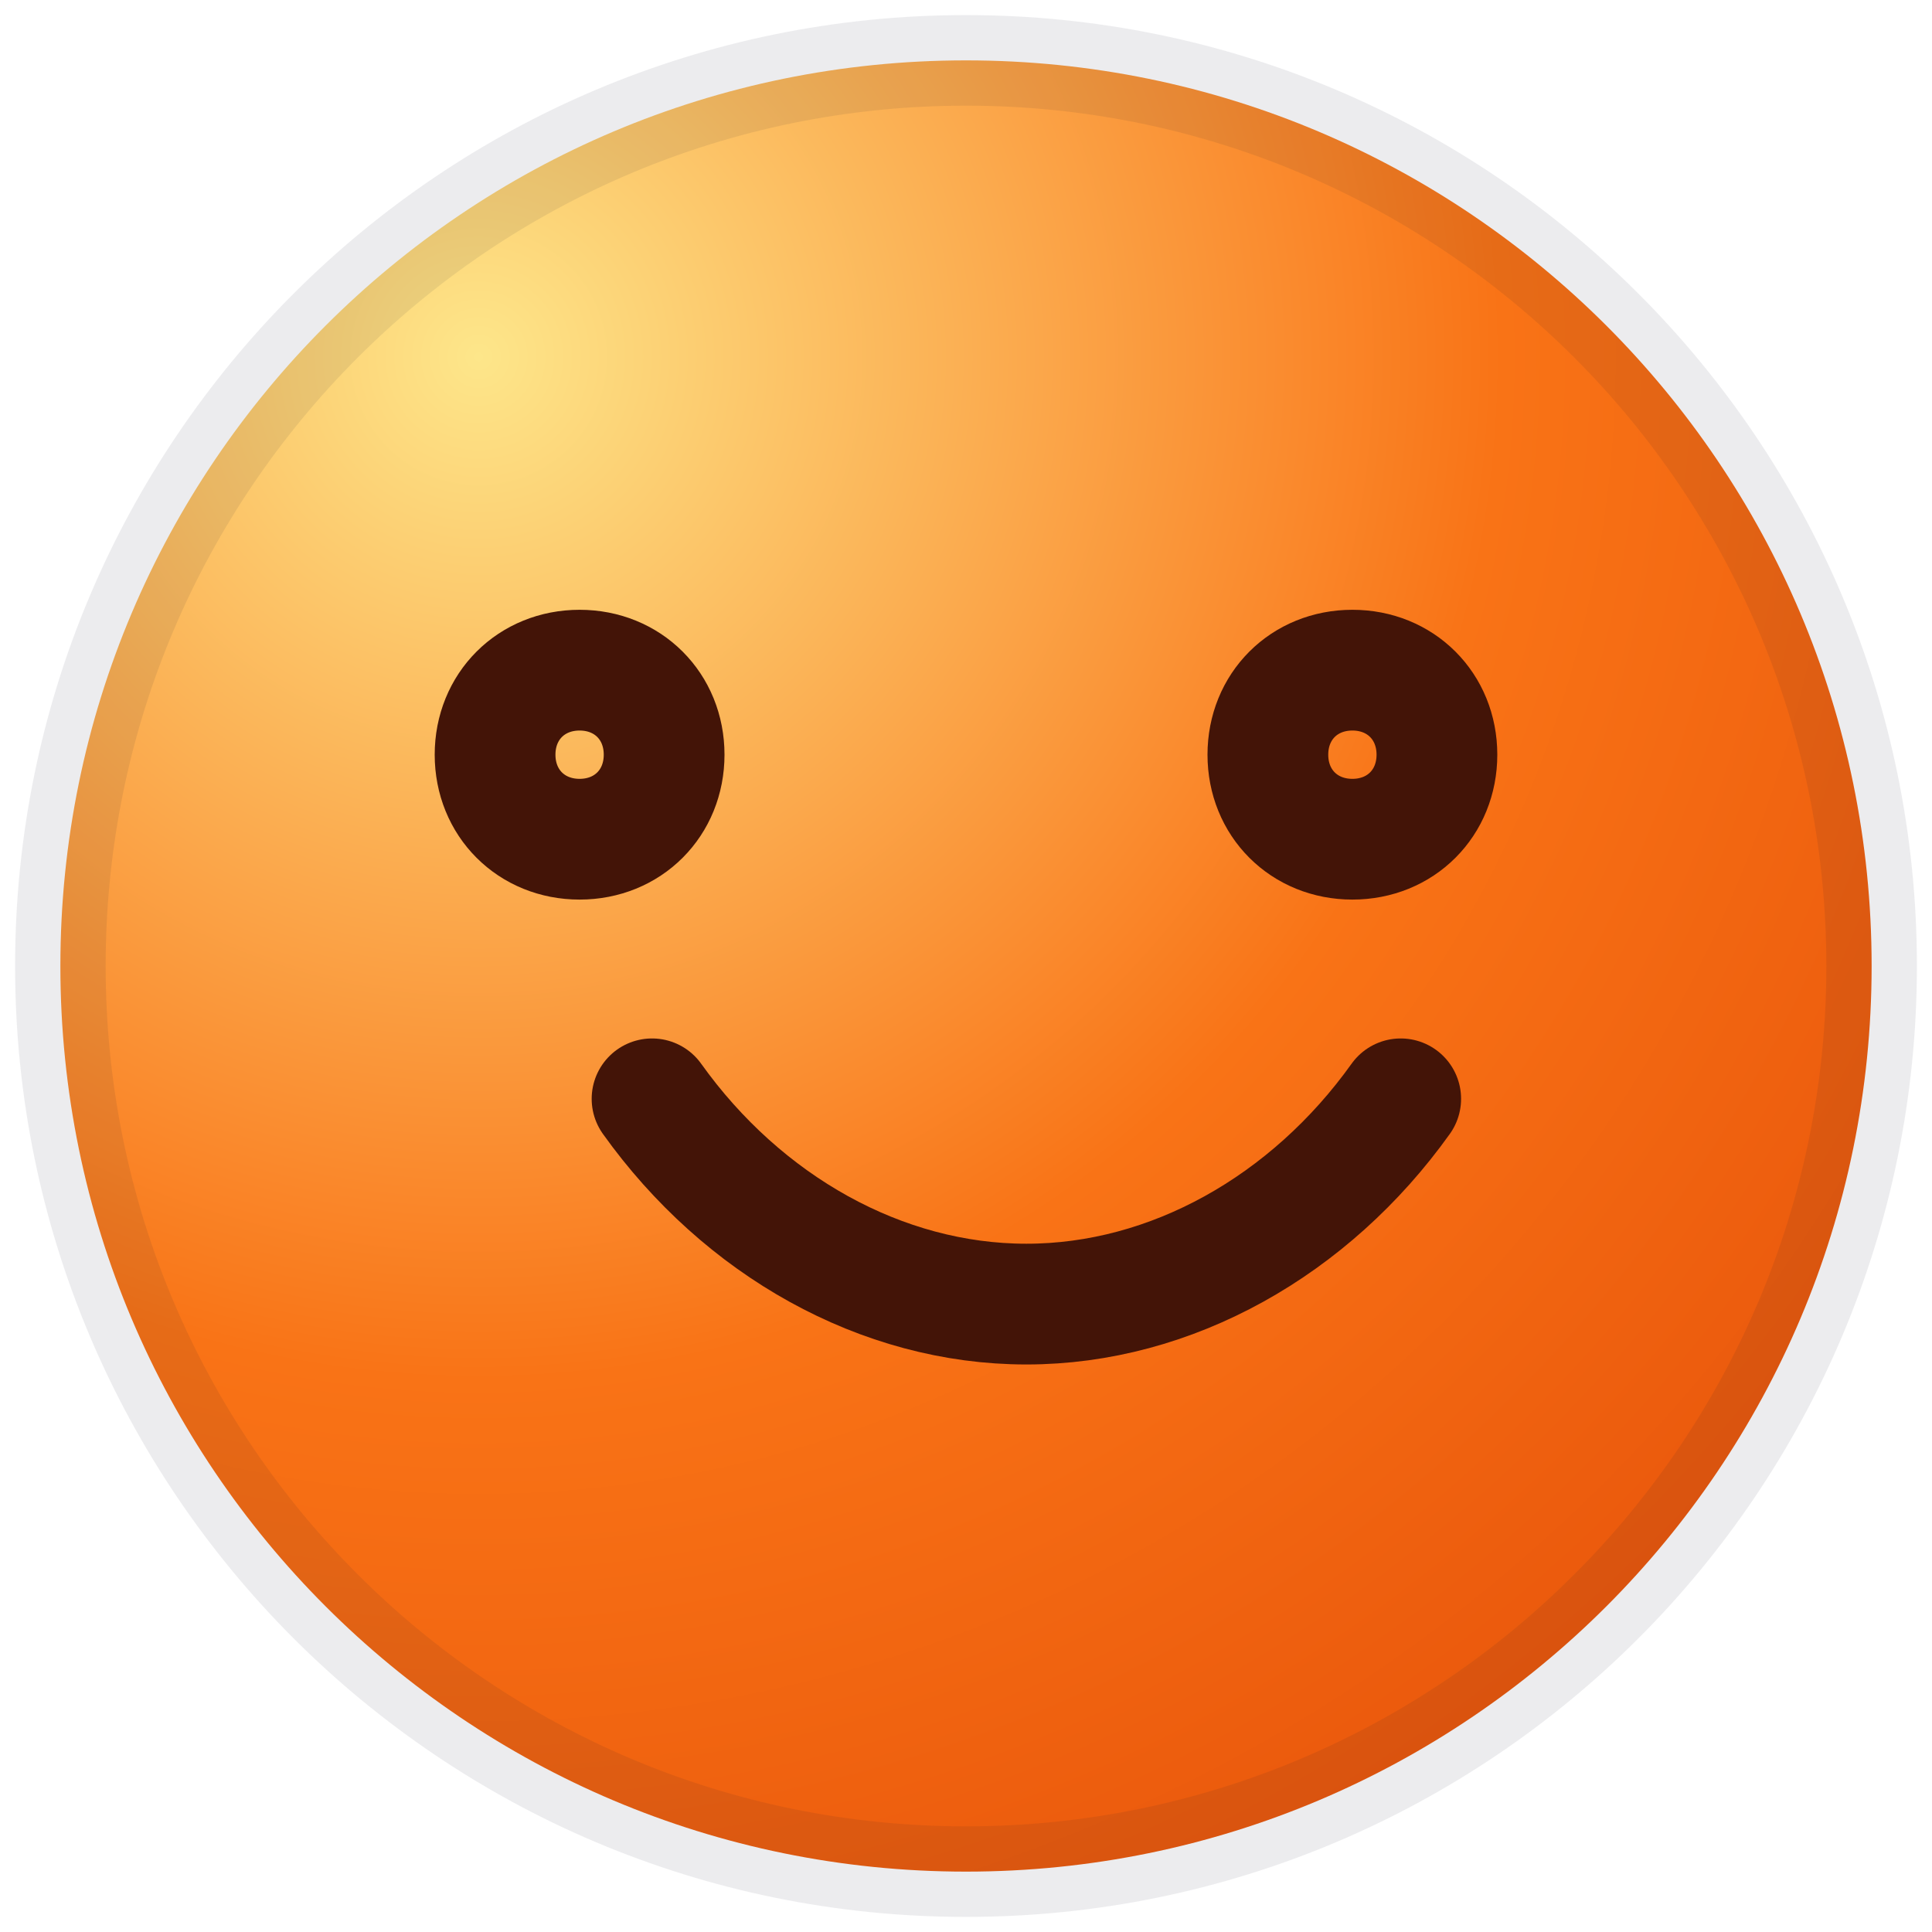
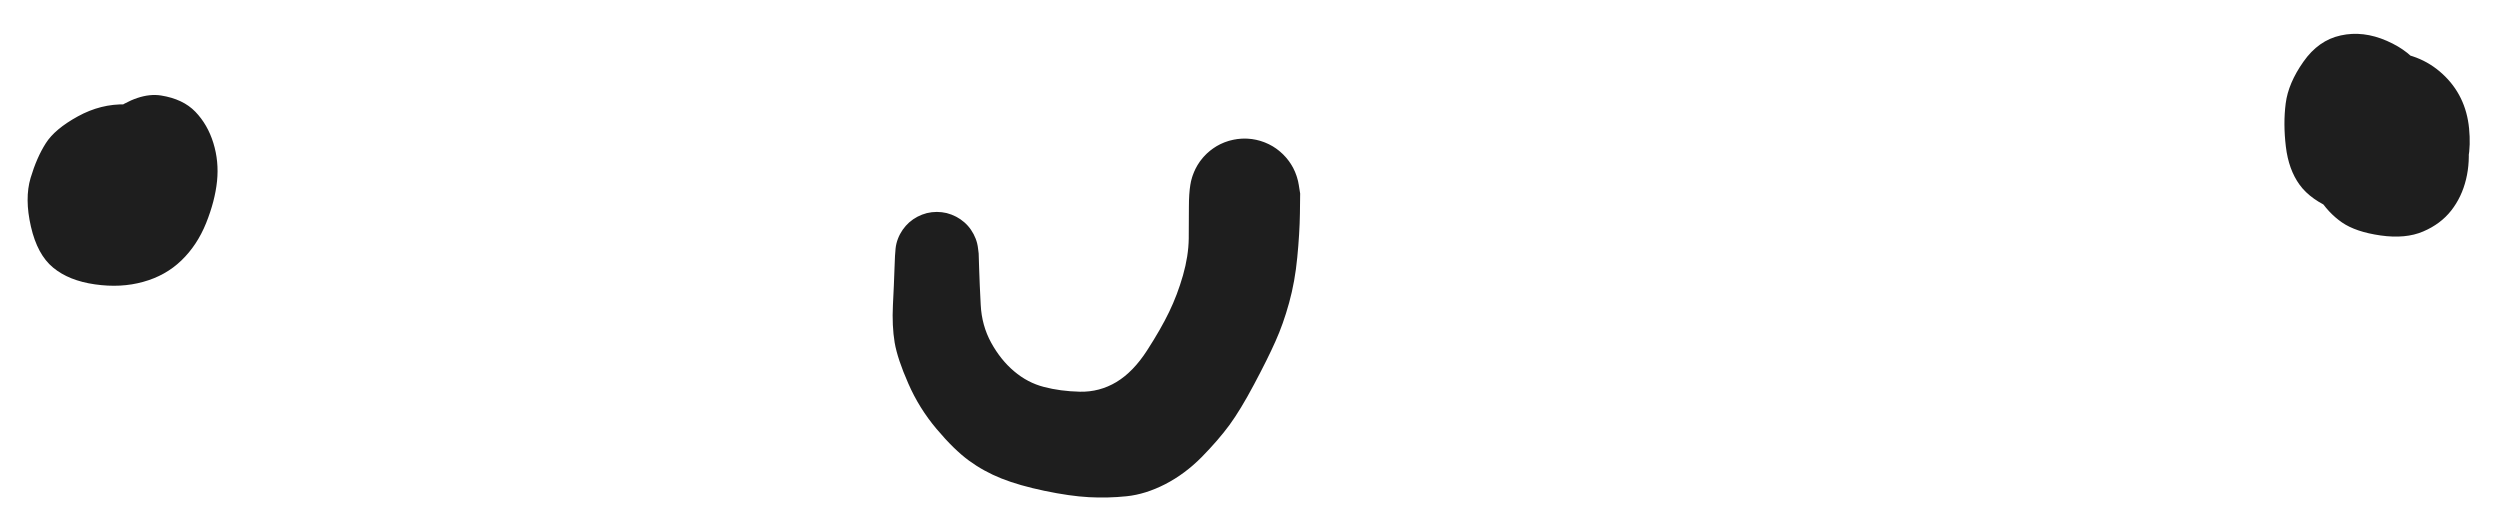
- <svg xmlns="http://www.w3.org/2000/svg" viewBox="0 0 32 32" fill="none">
-   <circle cx="16" cy="16" r="15" fill="url(#grad)" stroke="rgba(15,23,42,0.08)" stroke-width="1.5" />
+ <svg xmlns="http://www.w3.org/2000/svg" version="1.1" viewBox="0 0 319.535 66.894" width="958.606" height="200.681">
  <defs>
-     <radialGradient id="grad" cx="0" cy="0" r="1" gradientUnits="userSpaceOnUse" gradientTransform="translate(8 6) rotate(45) scale(28)">
-       <stop stop-color="#FDE68A" />
-       <stop offset="0.6" stop-color="#F97316" />
-       <stop offset="1" stop-color="#EA580C" />
-     </radialGradient>
+     <style class="style-fonts">
+       </style>
  </defs>
-   <path d="M11 12.5c0 .8-.6 1.4-1.4 1.4-.8 0-1.4-.6-1.4-1.4 0-.8.6-1.4 1.4-1.4.8 0 1.4.6 1.4 1.4ZM23.8 12.5c0 .8-.6 1.4-1.4 1.4-.8 0-1.4-.6-1.4-1.4 0-.8.6-1.4 1.4-1.4.8 0 1.4.6 1.4 1.4ZM10.8 18.2c1.5 2.1 3.8 3.4 6.2 3.4 2.4 0 4.7-1.3 6.2-3.4" stroke="#431407" stroke-width="2" stroke-linecap="round" />
+   <g transform="translate(16.29883 21.63478) rotate(0 -0.8124285 2.748215)" stroke="none">
+     <path fill="#1e1e1e" d="M 4.96,0.25 Q 4.96,0.25 4.99,1.53 5.02,2.80 3.65,1.06 2.27,-0.67 0.50,0.58 -1.26,1.85 1.21,2.81 3.70,3.78 2.91,1.72 2.12,-0.33 -0.14,0.48 -2.40,1.31 -1.47,3.42 -0.55,5.54 -1.04,3.26 -1.54,0.97 0.05,2.87 1.65,4.76 3.71,4.71 5.78,4.66 4.88,5.46 3.99,6.27 2.88,6.74 1.77,7.21 0.58,7.31 -0.61,7.40 -1.78,7.11 -2.95,6.82 -3.96,6.17 -4.97,5.52 -5.72,4.58 -6.47,3.64 -6.89,2.51 -7.30,1.38 -7.33,0.18 -7.36,-1.01 -7.00,-2.16 -6.65,-3.31 -5.94,-4.29 -5.24,-5.26 -4.26,-5.96 -3.28,-6.66 -2.13,-7.01 -0.98,-7.36 0.21,-7.33 1.41,-7.29 2.54,-6.87 3.67,-6.46 4.60,-5.70 5.54,-4.95 6.18,-3.93 6.83,-2.92 7.12,-1.75 7.40,-0.58 7.30,0.61 7.20,1.80 6.73,2.91 6.25,4.01 5.44,4.91 4.64,5.80 3.59,6.39 2.54,6.98 1.36,7.20 0.18,7.43 -1.00,7.26 -2.19,7.10 -3.27,6.56 -4.35,6.02 -5.19,5.17 -6.04,4.32 -6.57,3.24 -7.11,2.16 -7.27,0.97 -7.42,-0.21 -7.20,-1.39 -6.97,-2.57 -6.37,-3.62 -5.78,-4.67 -5.78,-4.66 -5.78,-4.66 -2.16,-7.27 1.45,-9.87 4.28,-9.43 7.10,-8.98 8.67,-7.35 10.24,-5.72 10.97,-3.36 11.70,-0.99 11.44,1.52 11.18,4.05 10.04,6.89 8.89,9.73 6.88,11.66 4.87,13.60 2.00,14.39 -0.85,15.19 -4.17,14.71 -7.49,14.24 -9.51,12.57 -11.53,10.91 -12.35,7.32 -13.17,3.74 -12.39,1.11 -11.61,-1.50 -10.45,-3.32 -9.30,-5.14 -6.35,-6.76 -3.40,-8.38 -0.26,-8.29 2.87,-8.20 5.01,-7.23 7.14,-6.25 8.62,-4.55 10.10,-2.86 10.58,-0.11 11.06,2.63 10.38,5.23 9.70,7.84 8.34,9.49 6.99,11.15 3.43,11.88 -0.13,12.62 -2.39,11.26 -4.66,9.89 -5.76,7.43 -6.87,4.98 -6.80,2.30 -6.73,-0.37 -5.31,-2.87 -3.89,-5.38 -0.74,-6.27 2.39,-7.16 4.40,-6.41 6.40,-5.66 8.01,-4.06 9.63,-2.46 10.12,-0.10 10.61,2.25 10.03,4.38 9.45,6.50 7.54,8.15 5.64,9.80 2.96,9.96 0.28,10.13 -1.93,8.67 -4.15,7.22 -4.72,4.74 -5.29,2.27 -5.12,1.00 -4.96,-0.25 -4.86,-0.84 -4.75,-1.43 -4.51,-1.98 -4.27,-2.53 -3.91,-3.00 -3.54,-3.48 -3.07,-3.85 -2.60,-4.22 -2.06,-4.48 -1.52,-4.73 -0.93,-4.84 -0.34,-4.95 0.25,-4.92 0.85,-4.89 1.42,-4.72 1.99,-4.55 2.51,-4.24 3.02,-3.93 3.45,-3.51 3.88,-3.09 4.19,-2.58 4.51,-2.07 4.69,-1.50 4.88,-0.93 4.92,-0.34 4.96,0.25 4.96,0.25 L 4.96,0.25 Z" />
+   </g>
+   <g transform="translate(301.3944 15.75721) rotate(0 2.534242 1.069865)" stroke="none">
+     <path fill="#1e1e1e" d="M 4.04,-2.91 Q 4.04,-2.91 4.71,-2.14 5.37,-1.37 3.14,-1.91 0.91,-2.45 2.25,-0.00 3.59,2.45 1.67,3.44 -0.23,4.42 -0.73,5.66 -1.23,6.89 -2.30,6.52 -3.37,6.14 -4.26,5.44 -5.16,4.74 -5.78,3.79 -6.40,2.84 -6.69,1.74 -6.97,0.65 -6.90,-0.47 -6.82,-1.61 -6.38,-2.65 -5.95,-3.70 -5.20,-4.55 -4.45,-5.41 -3.47,-5.98 -2.49,-6.55 -1.38,-6.77 -0.27,-7.00 0.85,-6.86 1.97,-6.72 2.99,-6.23 4.02,-5.74 4.83,-4.94 5.64,-4.15 6.16,-3.14 6.67,-2.13 6.84,-1.01 7.00,0.10 6.80,1.22 6.60,2.33 6.06,3.33 5.51,4.32 4.67,5.09 3.84,5.86 2.80,6.32 1.77,6.78 0.64,6.88 -0.48,6.99 -1.59,6.73 -2.69,6.47 -3.65,5.87 -4.61,5.27 -5.34,4.39 -6.06,3.52 -6.46,2.46 -6.86,1.40 -6.91,0.26 -6.95,-0.86 -6.63,-1.95 -6.31,-3.04 -5.66,-3.96 -5.01,-4.89 -4.10,-5.57 -3.18,-6.24 -2.10,-6.58 -1.02,-6.93 0.10,-6.91 1.24,-6.89 1.23,-6.89 1.23,-6.89 5.88,-5.58 10.53,-4.26 12.13,-2.20 13.74,-0.14 14.05,2.38 14.35,4.91 13.80,7.17 13.25,9.44 11.90,11.16 10.55,12.88 8.32,13.83 6.08,14.79 2.89,14.34 -0.29,13.89 -2.06,12.67 -3.82,11.45 -5.10,9.42 -6.38,7.40 -6.71,3.63 -7.03,-0.14 -6.05,-3.50 -5.07,-6.86 -3.00,-8.04 -0.94,-9.23 3.43,-9.14 7.81,-9.05 10.79,-6.31 13.78,-3.56 14.19,0.66 14.60,4.89 12.96,7.57 11.31,10.24 8.06,11.49 4.82,12.74 2.51,12.55 0.19,12.36 -2.93,11.08 -6.06,9.81 -7.47,7.86 -8.88,5.92 -9.23,2.98 -9.58,0.04 -9.25,-2.54 -8.92,-5.12 -6.99,-7.86 -5.07,-10.61 -2.21,-11.23 0.64,-11.86 3.67,-10.54 6.70,-9.22 8.19,-6.93 9.69,-4.63 9.68,-2.18 9.67,0.27 8.92,2.51 8.18,4.75 5.11,6.24 2.05,7.73 -0.46,6.20 -2.99,4.68 -3.52,3.79 -4.04,2.91 -4.33,2.38 -4.62,1.86 -4.78,1.27 -4.93,0.69 -4.95,0.09 -4.96,-0.50 -4.82,-1.08 -4.69,-1.67 -4.42,-2.21 -4.15,-2.75 -3.76,-3.20 -3.38,-3.66 -2.89,-4.01 -2.40,-4.36 -1.84,-4.59 -1.28,-4.81 -0.69,-4.90 -0.09,-4.98 0.50,-4.92 1.09,-4.86 1.66,-4.66 2.23,-4.46 2.73,-4.12 3.23,-3.79 3.64,-3.35 4.04,-2.91 4.04,-2.91 L 4.04,-2.91 Z" />
+   </g>
+   <g transform="translate(119.738 32.39695) rotate(0 19.66879 8.411811)" stroke="none">
+     <path fill="#1e1e1e" d="M 5.35,0 Q 5.35,0 5.41,1.94 5.47,3.88 5.61,6.55 5.74,9.21 6.95,11.41 8.16,13.61 9.88,15.06 11.60,16.52 13.69,17.06 15.78,17.61 18.29,17.67 20.81,17.72 22.96,16.43 25.11,15.13 26.87,12.40 28.64,9.66 29.69,7.48 30.75,5.29 31.46,2.81 32.17,0.32 32.20,-1.90 32.22,-4.14 32.22,-5.91 32.22,-7.68 32.41,-8.81 32.60,-9.95 33.14,-10.96 33.68,-11.98 34.51,-12.77 35.35,-13.56 36.39,-14.04 37.44,-14.52 38.58,-14.64 39.73,-14.77 40.85,-14.52 41.97,-14.27 42.96,-13.68 43.94,-13.08 44.69,-12.20 45.43,-11.33 45.85,-10.26 46.28,-9.19 46.34,-8.04 46.40,-6.89 46.09,-5.78 45.78,-4.67 45.14,-3.72 44.49,-2.77 43.57,-2.08 42.66,-1.38 41.57,-1.02 40.47,-0.65 39.32,-0.65 38.17,-0.65 37.08,-1.02 35.99,-1.39 35.08,-2.09 34.16,-2.78 33.52,-3.74 32.88,-4.69 32.57,-5.80 32.26,-6.91 32.33,-8.06 32.39,-9.21 32.82,-10.27 33.24,-11.34 33.99,-12.22 34.74,-13.09 35.72,-13.69 36.71,-14.28 37.83,-14.52 38.96,-14.77 40.10,-14.64 41.24,-14.52 42.29,-14.03 43.33,-13.55 44.16,-12.76 45.00,-11.96 45.54,-10.95 46.07,-9.93 46.26,-8.79 46.44,-7.66 46.44,-7.66 46.44,-7.66 46.41,-5.10 46.37,-2.55 46.07,0.51 45.78,3.58 45.03,6.30 44.28,9.02 43.28,11.24 42.29,13.47 40.55,16.73 38.82,19.99 37.40,21.93 35.98,23.86 33.85,26.03 31.71,28.19 29.19,29.49 26.67,30.78 24.27,31.03 21.86,31.28 19.44,31.15 17.03,31.02 13.77,30.34 10.52,29.66 8.26,28.76 6.00,27.86 4.10,26.47 2.20,25.08 -0.03,22.43 -2.26,19.79 -3.64,16.63 -5.03,13.48 -5.39,11.38 -5.74,9.27 -5.61,6.58 -5.47,3.88 -5.41,1.94 -5.35,0 -5.27,-0.64 -5.20,-1.28 -4.97,-1.88 -4.74,-2.48 -4.37,-3.02 -4.00,-3.55 -3.52,-3.98 -3.04,-4.40 -2.47,-4.70 -1.89,-5.00 -1.27,-5.16 -0.64,-5.31 0.00,-5.31 0.64,-5.31 1.27,-5.16 1.89,-5.00 2.47,-4.70 3.04,-4.40 3.52,-3.98 4.01,-3.55 4.37,-3.02 4.74,-2.48 4.97,-1.88 5.20,-1.28 5.27,-0.64 5.35,0.00 5.35,0.00 L 5.35,0 Z" />
+   </g>
</svg>
